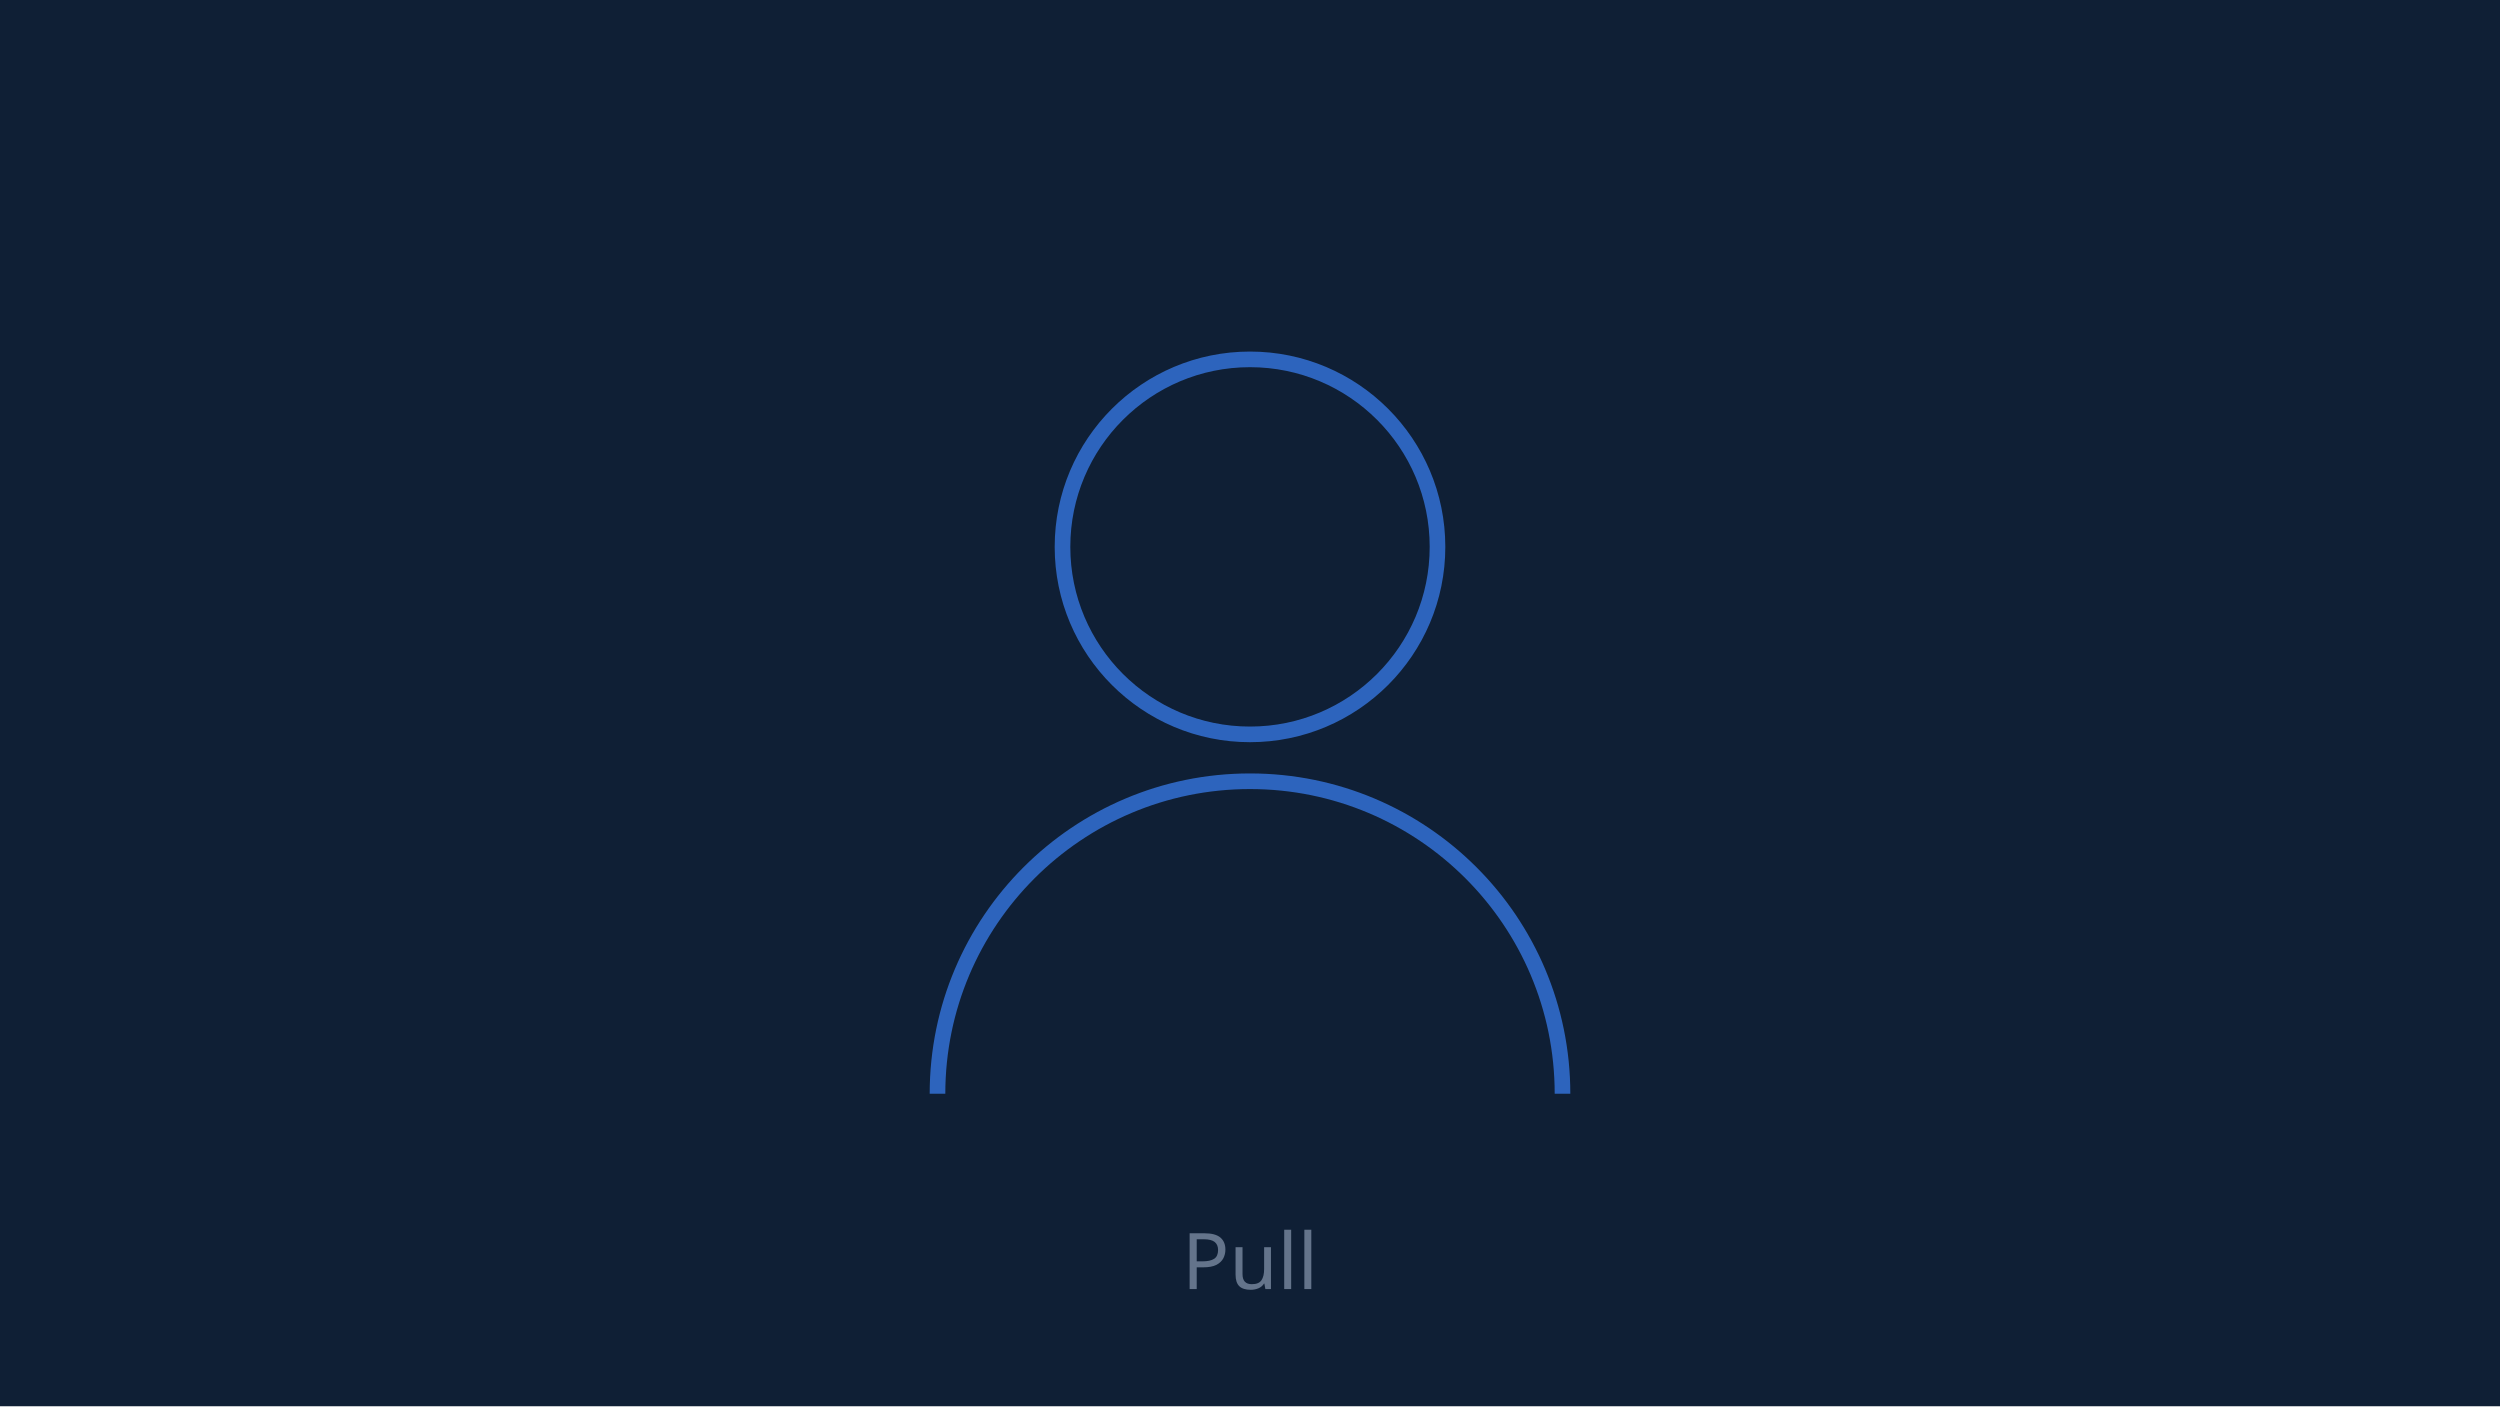
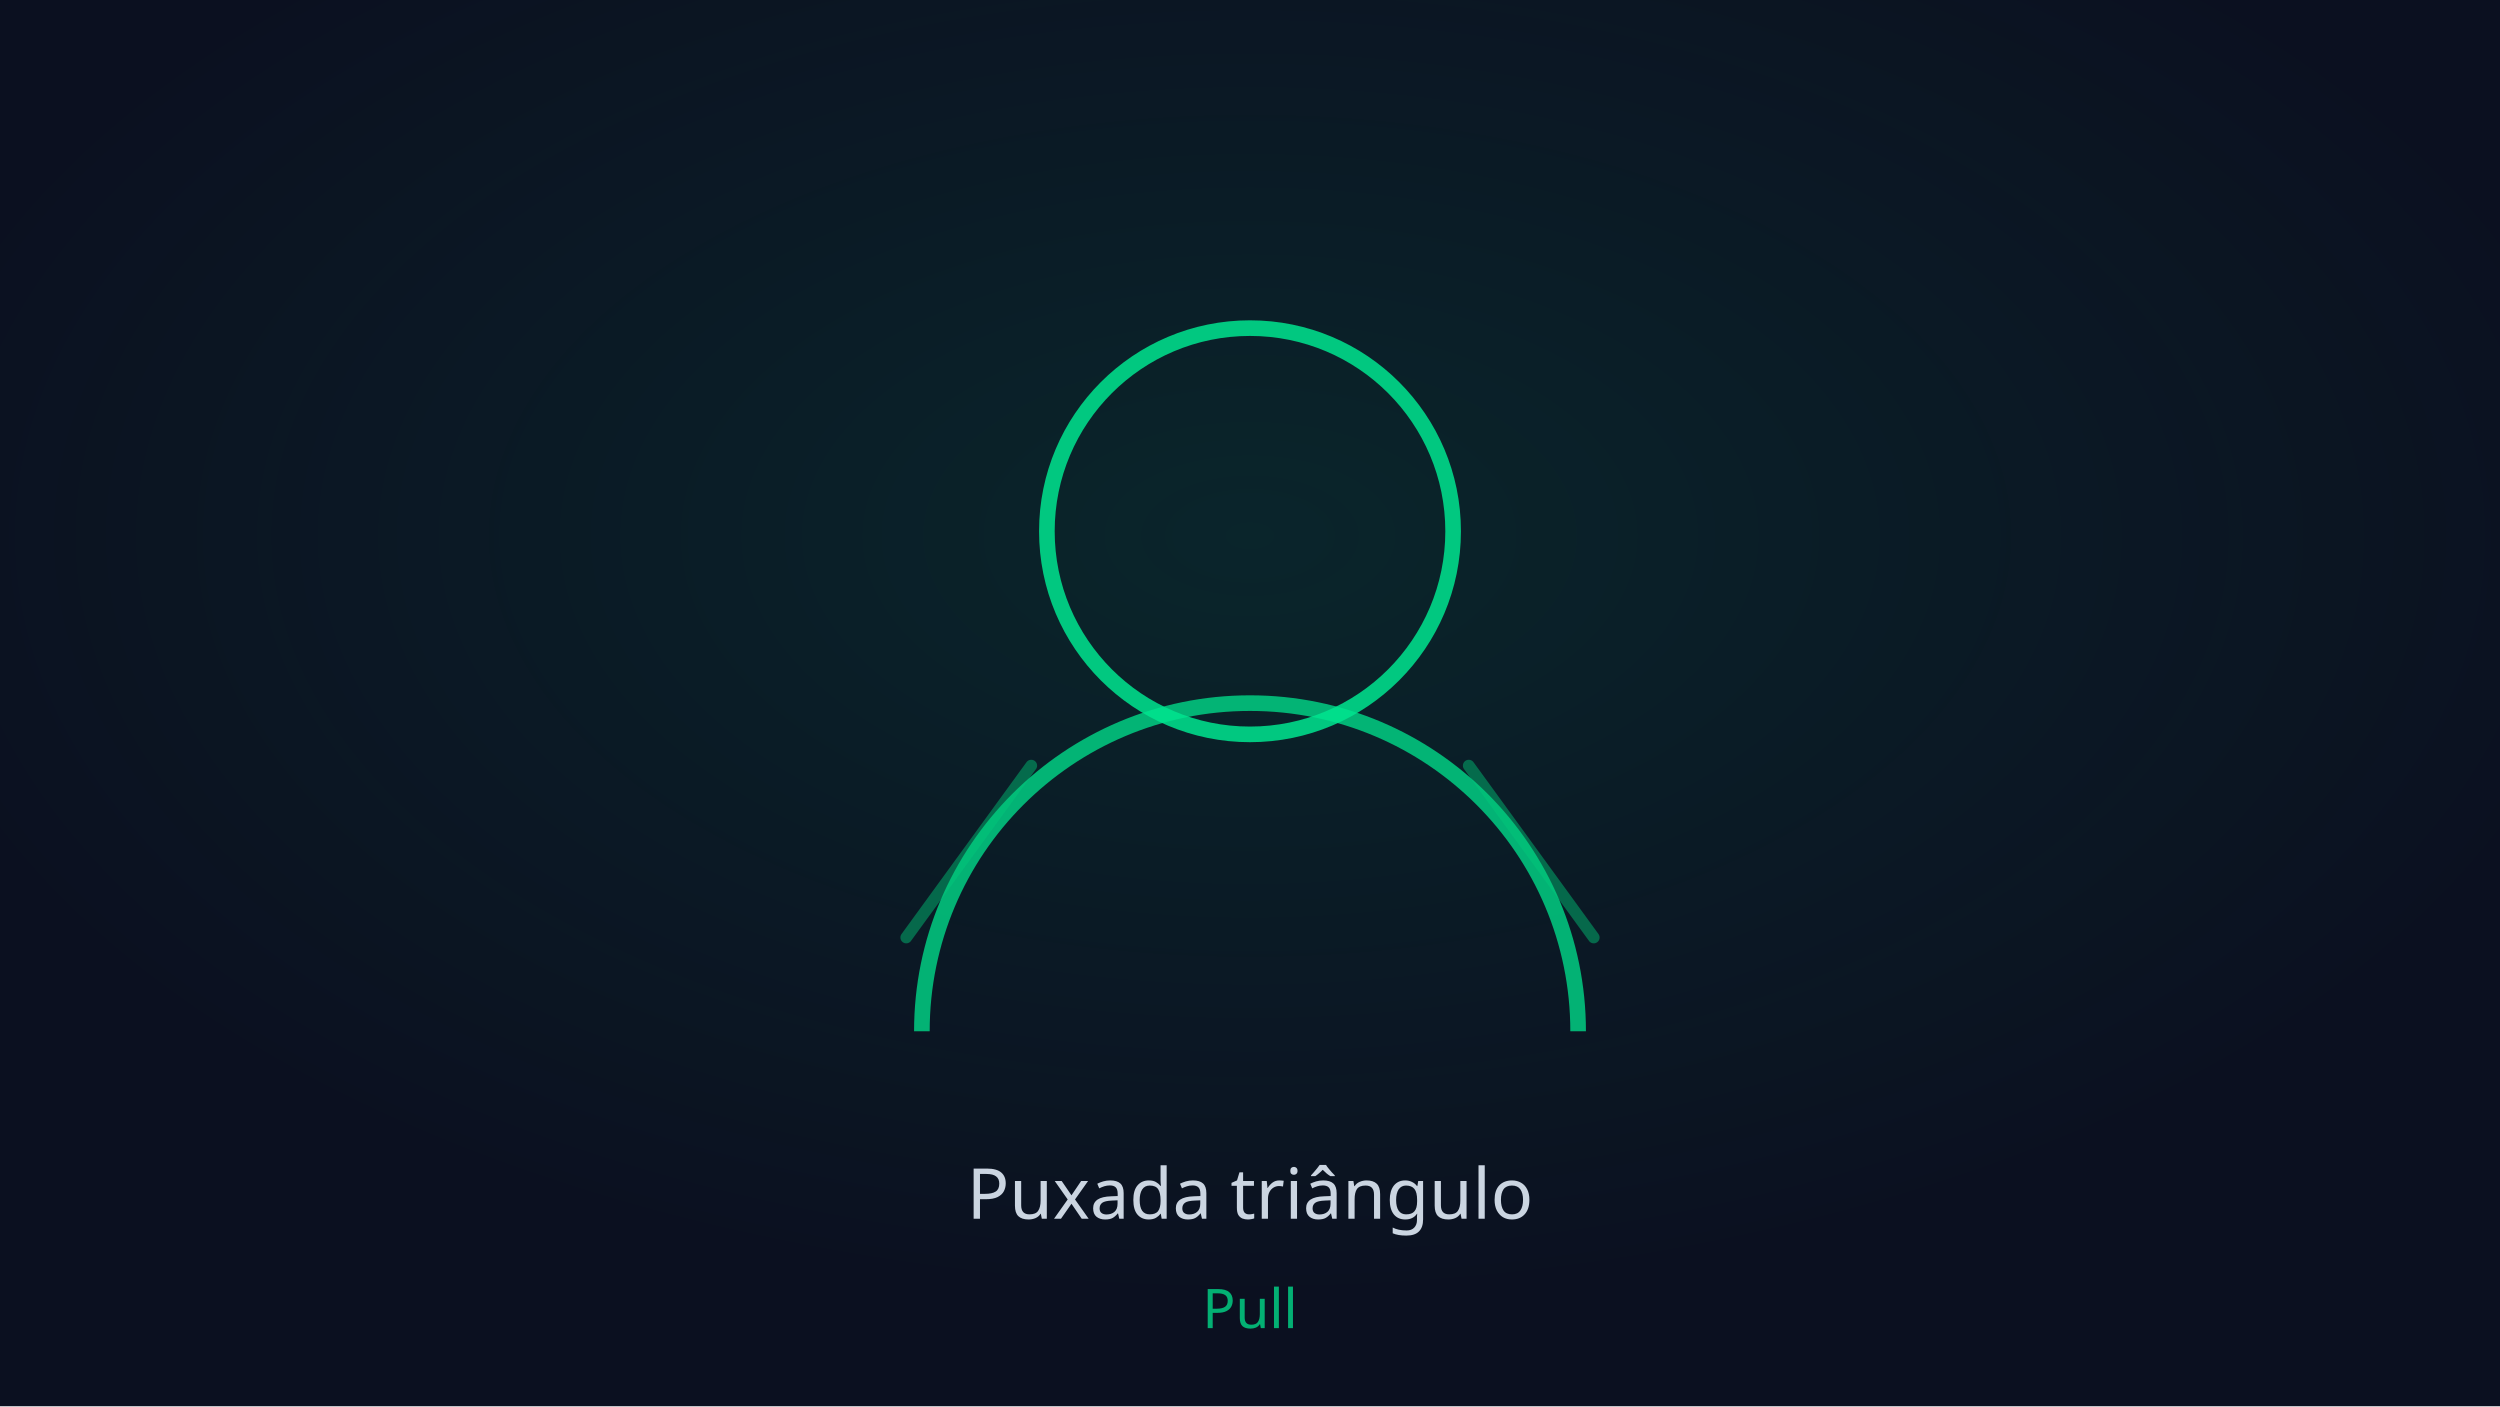
<svg xmlns="http://www.w3.org/2000/svg" viewBox="0 0 320 180" fill="none">
-   <rect width="320" height="180" fill="#0f1f35" />
-   <circle cx="160" cy="70" r="24" stroke="#3b82f6" stroke-width="2" opacity="0.7" />
-   <path d="M120 140c0-22.091 17.909-40 40-40s40 17.909 40 40" stroke="#3b82f6" stroke-width="2" opacity="0.7" />
-   <text x="160" y="165" text-anchor="middle" fill="#64748b" font-family="system-ui,sans-serif" font-size="10">Pull</text>
+   <defs>
+     <linearGradient id="tbg" x1="0" y1="0" x2="320" y2="180">
+       <stop stop-color="#0b1020" />
+       <stop offset="1" stop-color="#152238" />
+     </linearGradient>
+     <radialGradient id="tglow" cx="50%" cy="38%" r="55%">
+       <stop stop-color="#00E58F" stop-opacity="0.1" />
+       <stop offset="1" stop-color="#00E58F" stop-opacity="0" />
+     </radialGradient>
+   </defs>
+   <rect width="320" height="180" fill="url(#tbg)" />
+   <rect width="320" height="180" fill="url(#tglow)" />
+   <circle cx="160" cy="68" r="26" stroke="#00E58F" stroke-width="2" opacity="0.85" />
+   <path d="M118 132c0-23.196 18.804-42 42-42s42 18.804 42 42" stroke="#00E58F" stroke-width="2" opacity="0.75" />
+   <path d="M132 98l-16 22M188 98l16 22" stroke="#00C97B" stroke-width="1.5" stroke-linecap="round" opacity="0.45" />
+   <text x="160" y="156" text-anchor="middle" fill="#cbd5e1" font-family="system-ui,sans-serif" font-size="9" font-weight="500">Puxada triângulo</text>
+   <text x="160" y="170" text-anchor="middle" fill="#00E58F" font-family="system-ui,sans-serif" font-size="7" opacity="0.75">Pull</text>
</svg>
